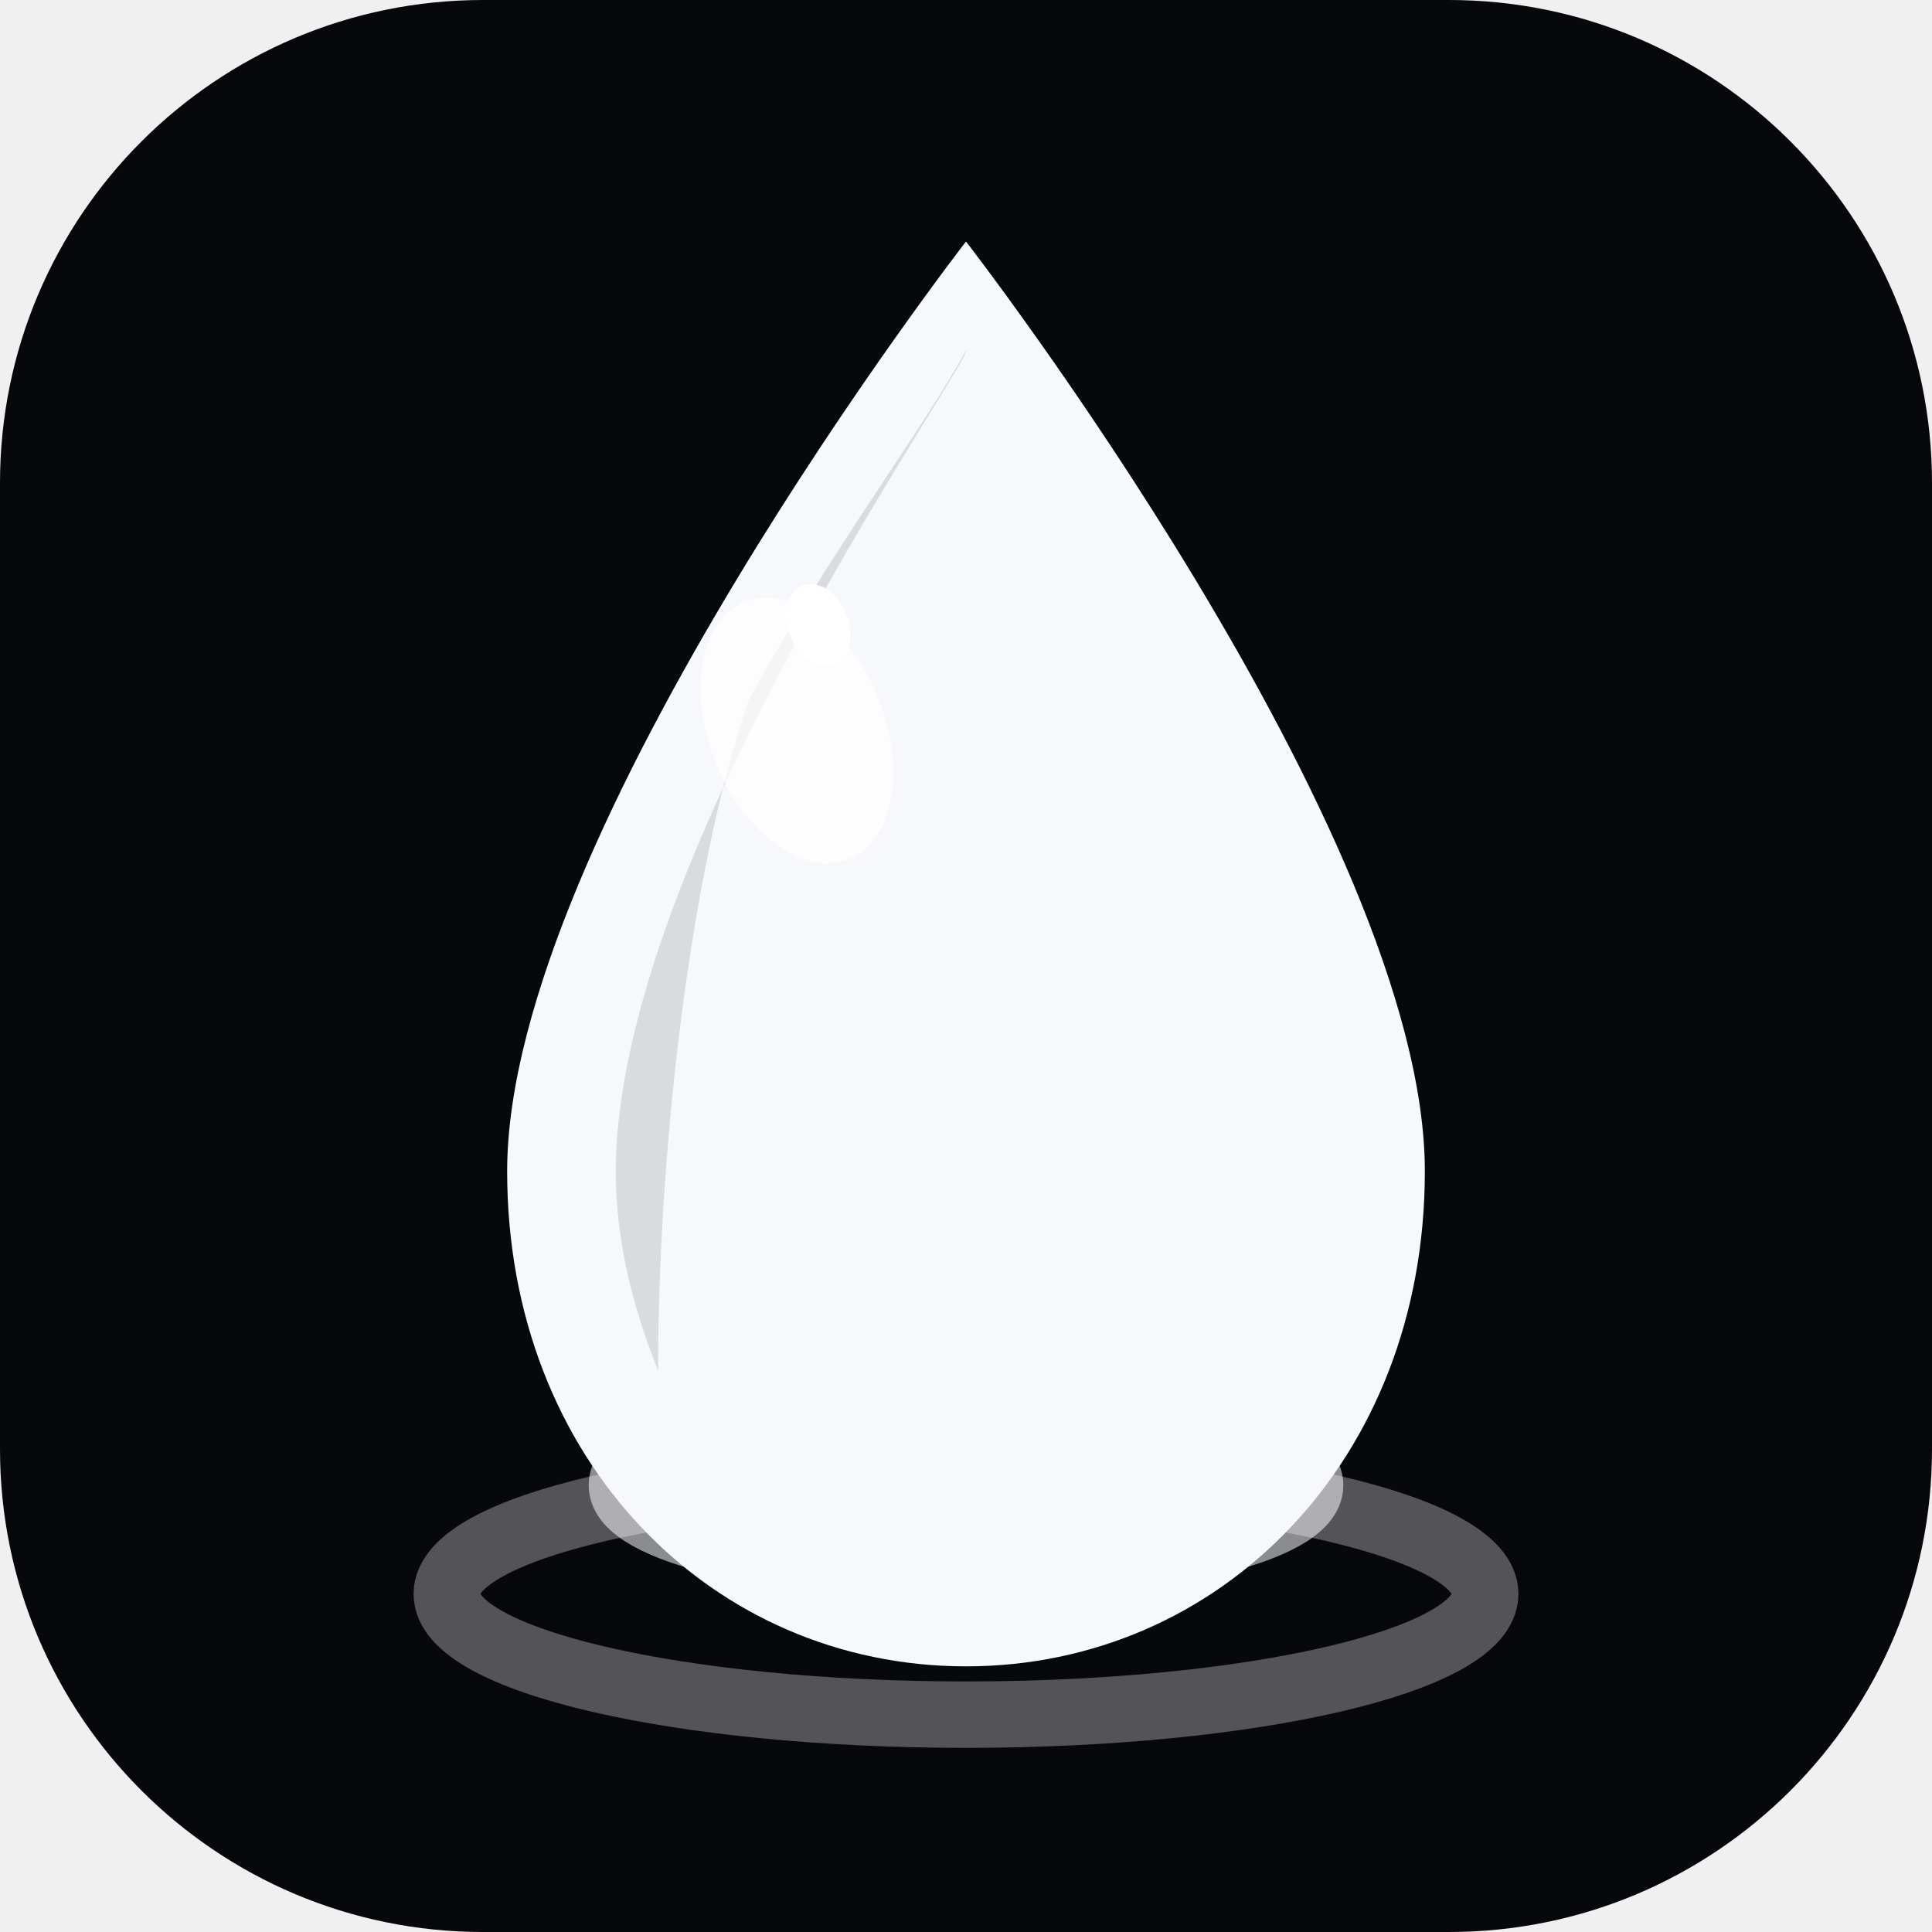
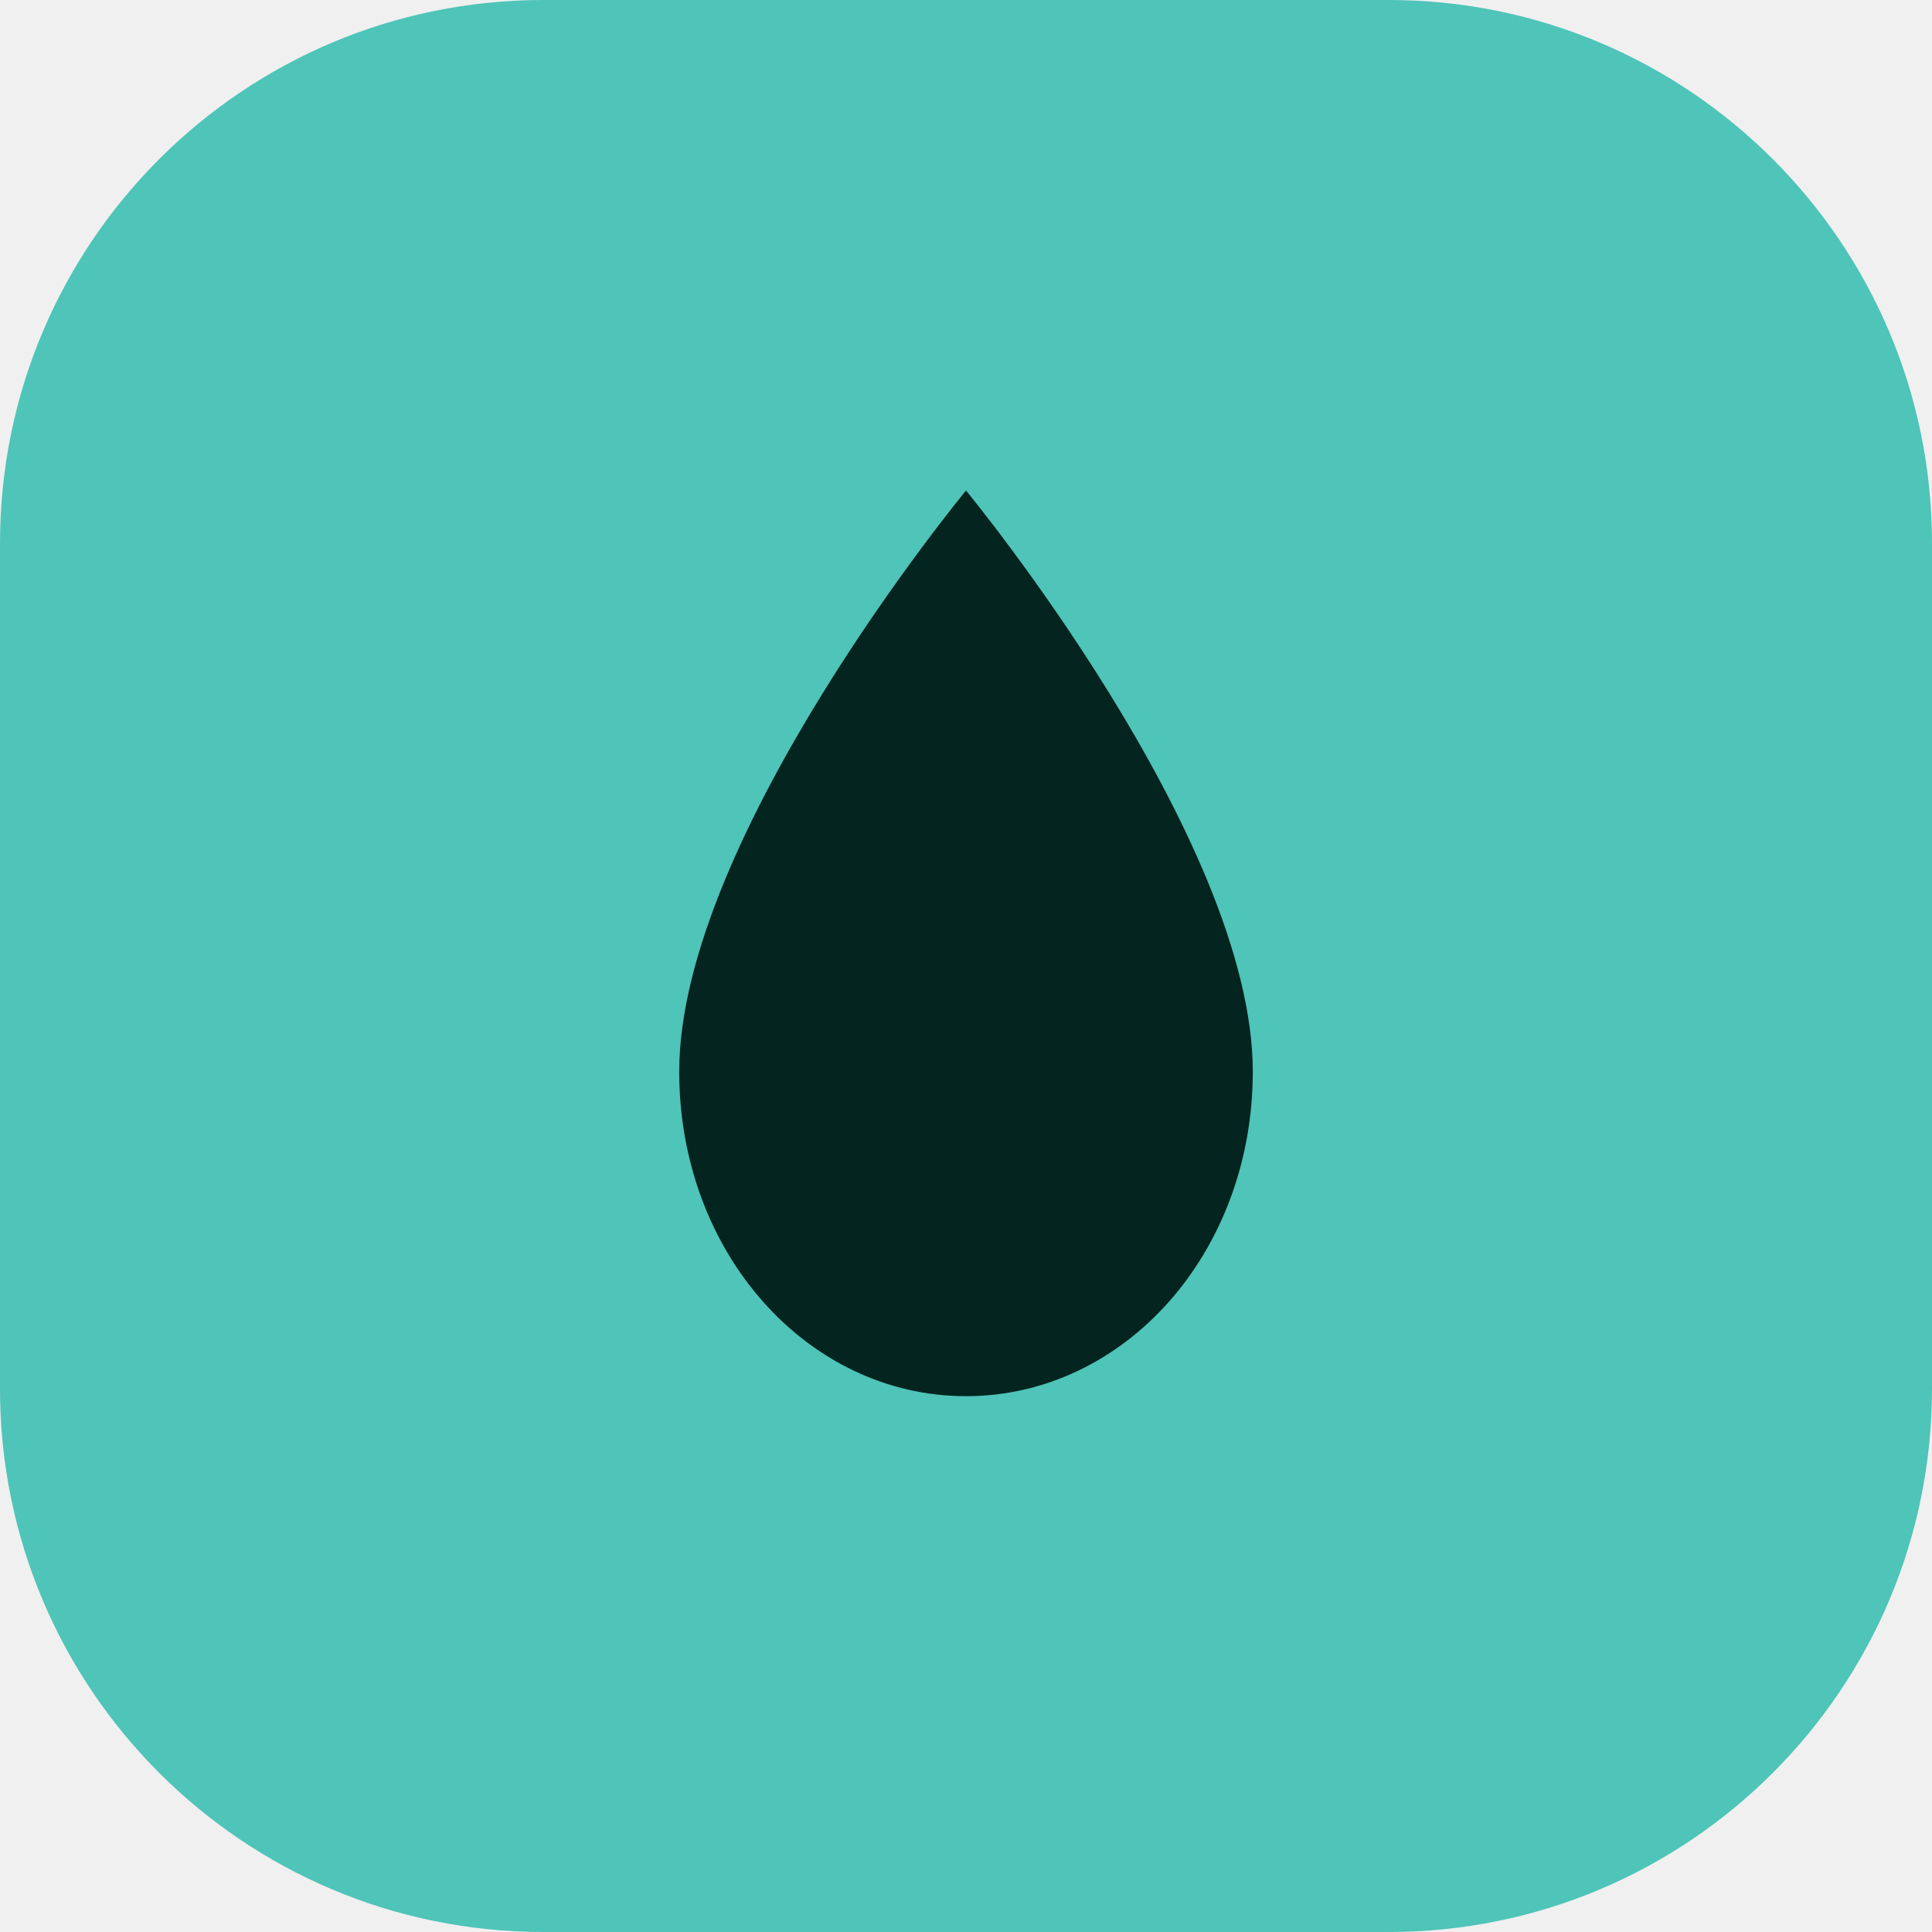
- <svg xmlns="http://www.w3.org/2000/svg" viewBox="0 0 32 32" fill="none">
-   <rect width="32" height="32" rx="8" fill="#07080C" />
-   <ellipse cx="16" cy="26.4" rx="8.6" ry="2" stroke="#F7F8FC" stroke-opacity="0.32" stroke-width="1.1" />
-   <ellipse cx="16" cy="24.6" rx="5.7" ry="1.35" stroke="#F7F8FC" stroke-opacity="0.55" stroke-width="1.1" />
-   <path d="M16 4c0 0-7.6 9.8-7.6 15.4C8.4 24.2 11.8 27.6 16 27.6s7.6-3.4 7.6-8.2C23.6 13.8 16 4 16 4Z" fill="#F7F8FC" />
-   <path d="M12.4 11.6c1.3-2.4 2.9-4.5 3.6-5.8C16.1 6 10.2 14.2 10.2 19.4c0 1.2.3 2.3.7 3.3 0-3.5.5-8.2 1.5-11.1Z" fill="#07080C" fill-opacity="0.12" />
-   <ellipse cx="13.2" cy="12.1" rx="1.45" ry="2.3" transform="rotate(-22 13.2 12.1)" fill="#fff" fill-opacity="0.72" />
-   <ellipse cx="13.55" cy="10.35" rx="0.5" ry="0.7" transform="rotate(-22 13.55 10.35)" fill="#fff" />
+ <svg xmlns="http://www.w3.org/2000/svg" viewBox="0 0 32 32">
+   <rect width="32" height="32" rx="9" fill="#4fc4b8" />
+   <path fill="#04241f" transform="translate(6 6) scale(0.625)" d="M16 3.4C16 3.4 8.4 12.6 8.4 18.8 8.4 23.6 11.8 27.4 16 27.4s7.6-3.8 7.6-8.6C23.6 12.6 16 3.4 16 3.4z" />
</svg>
